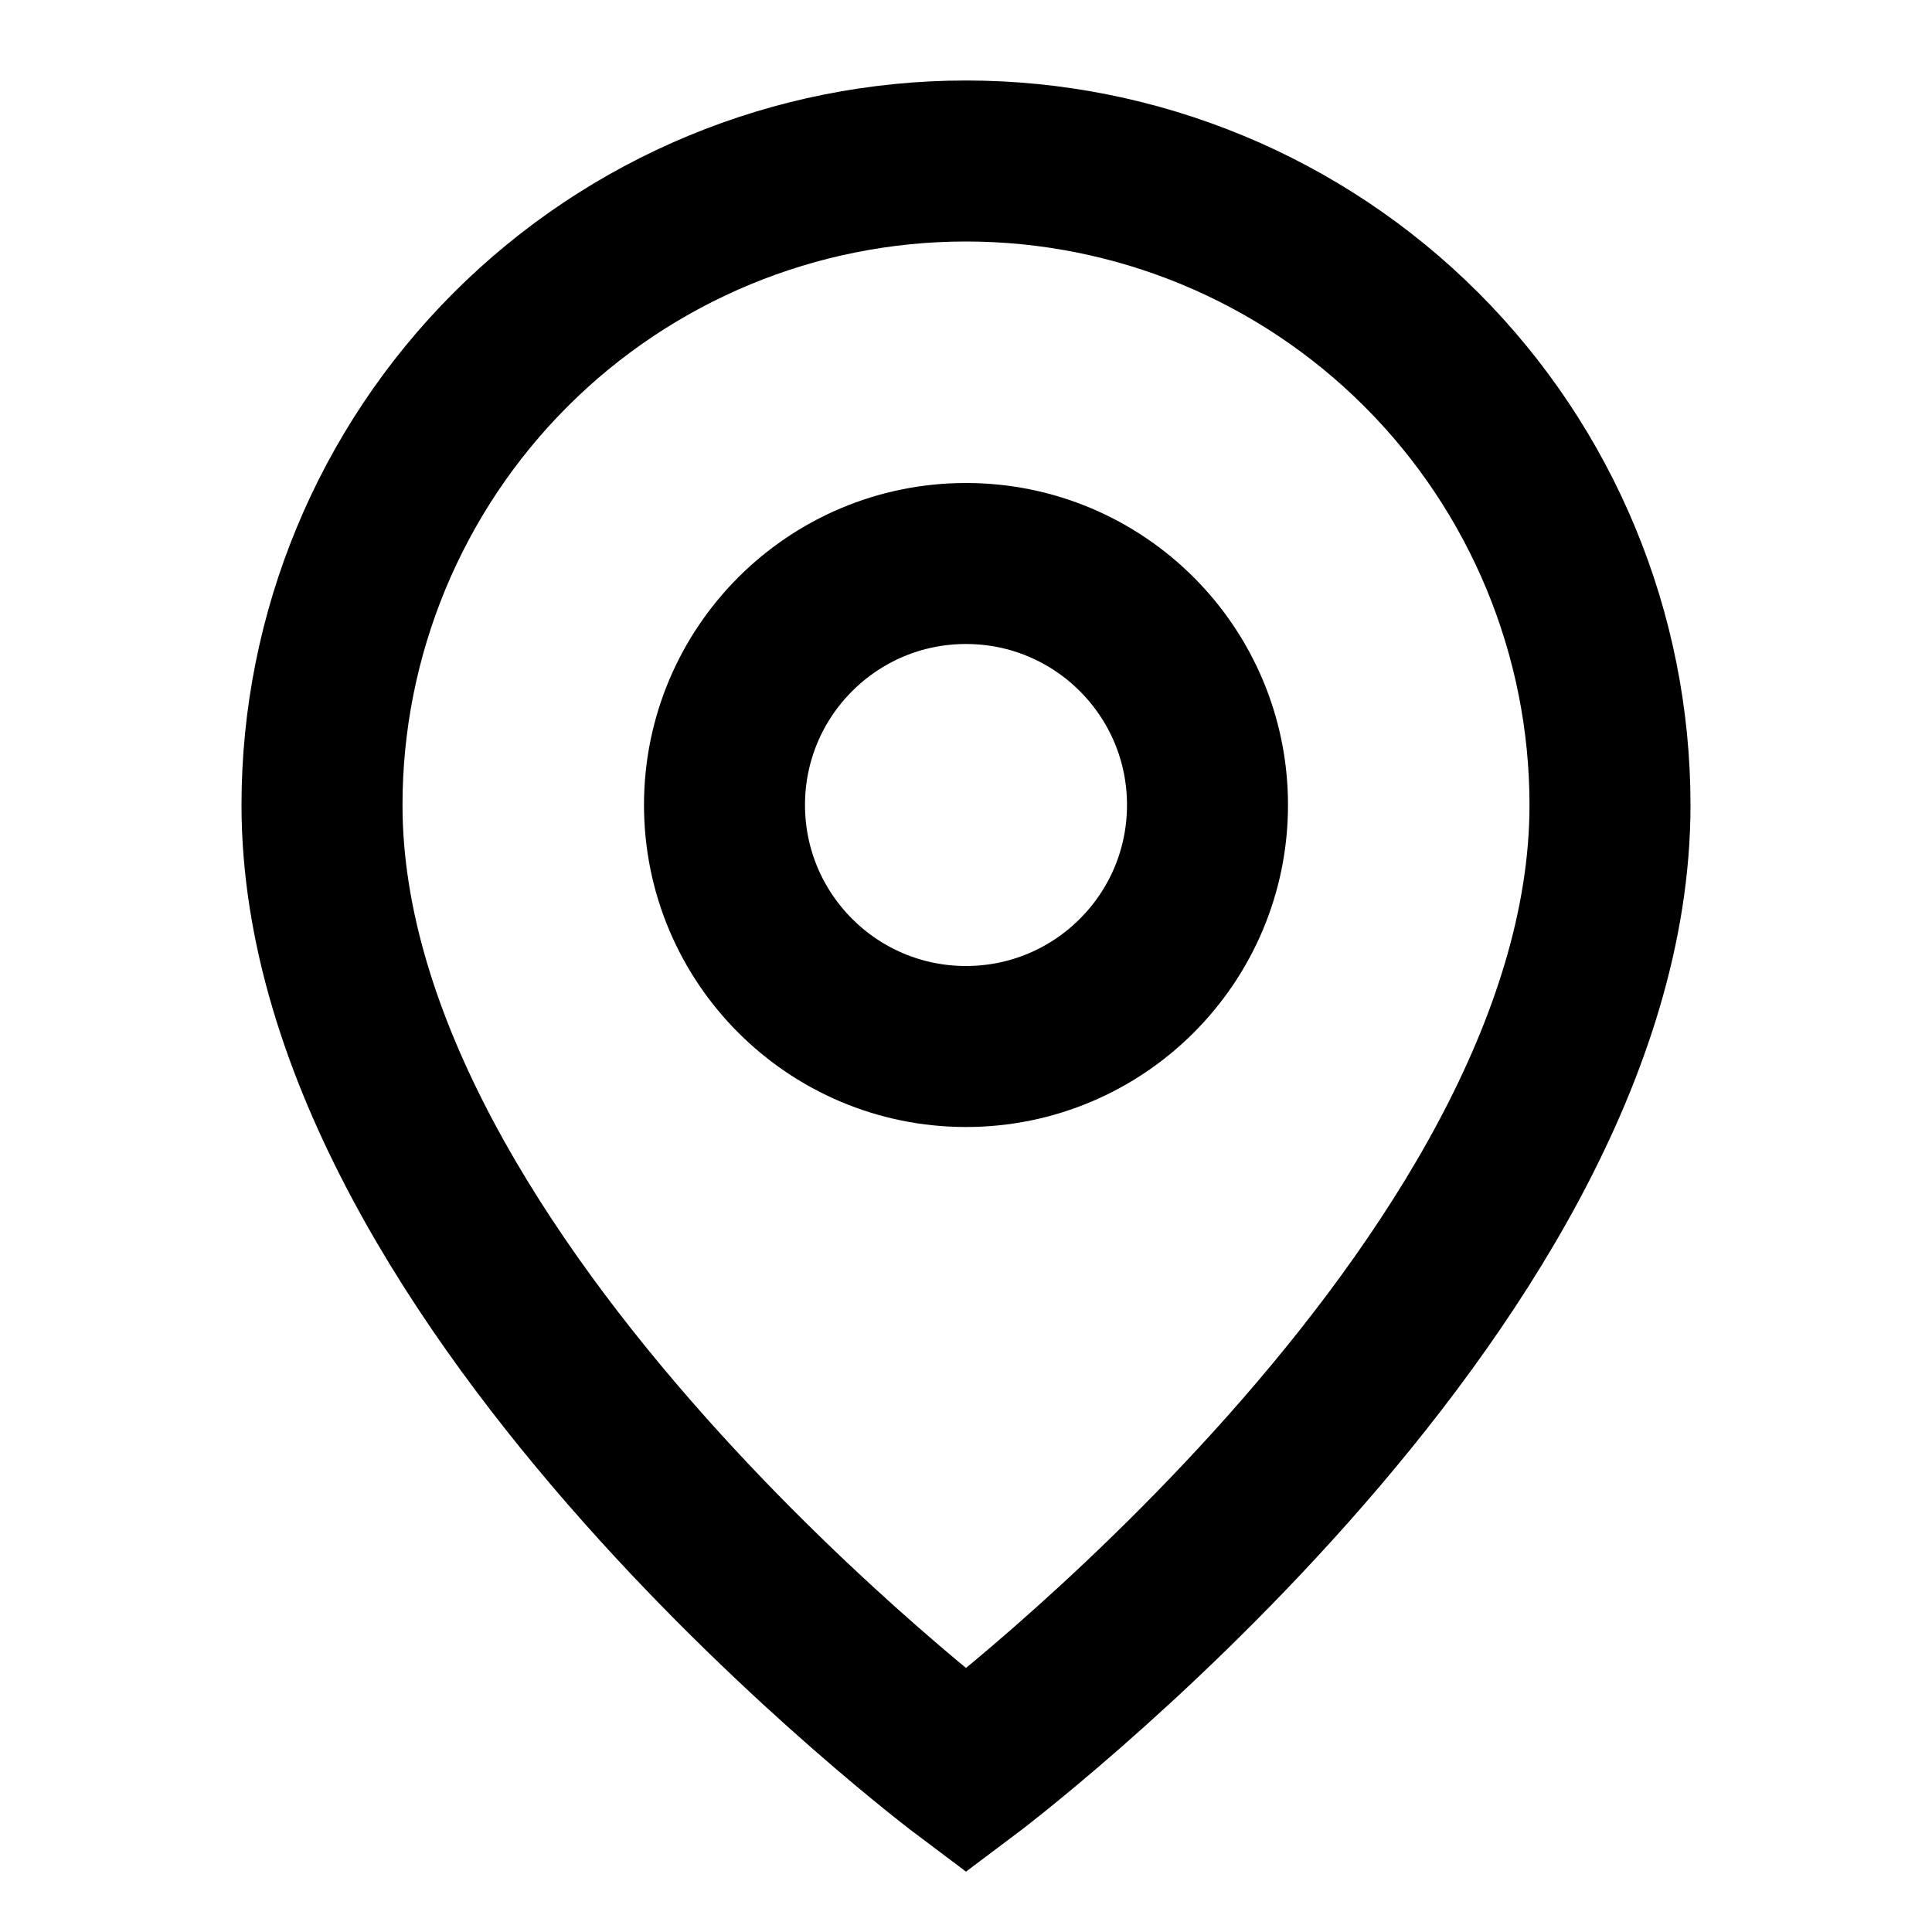
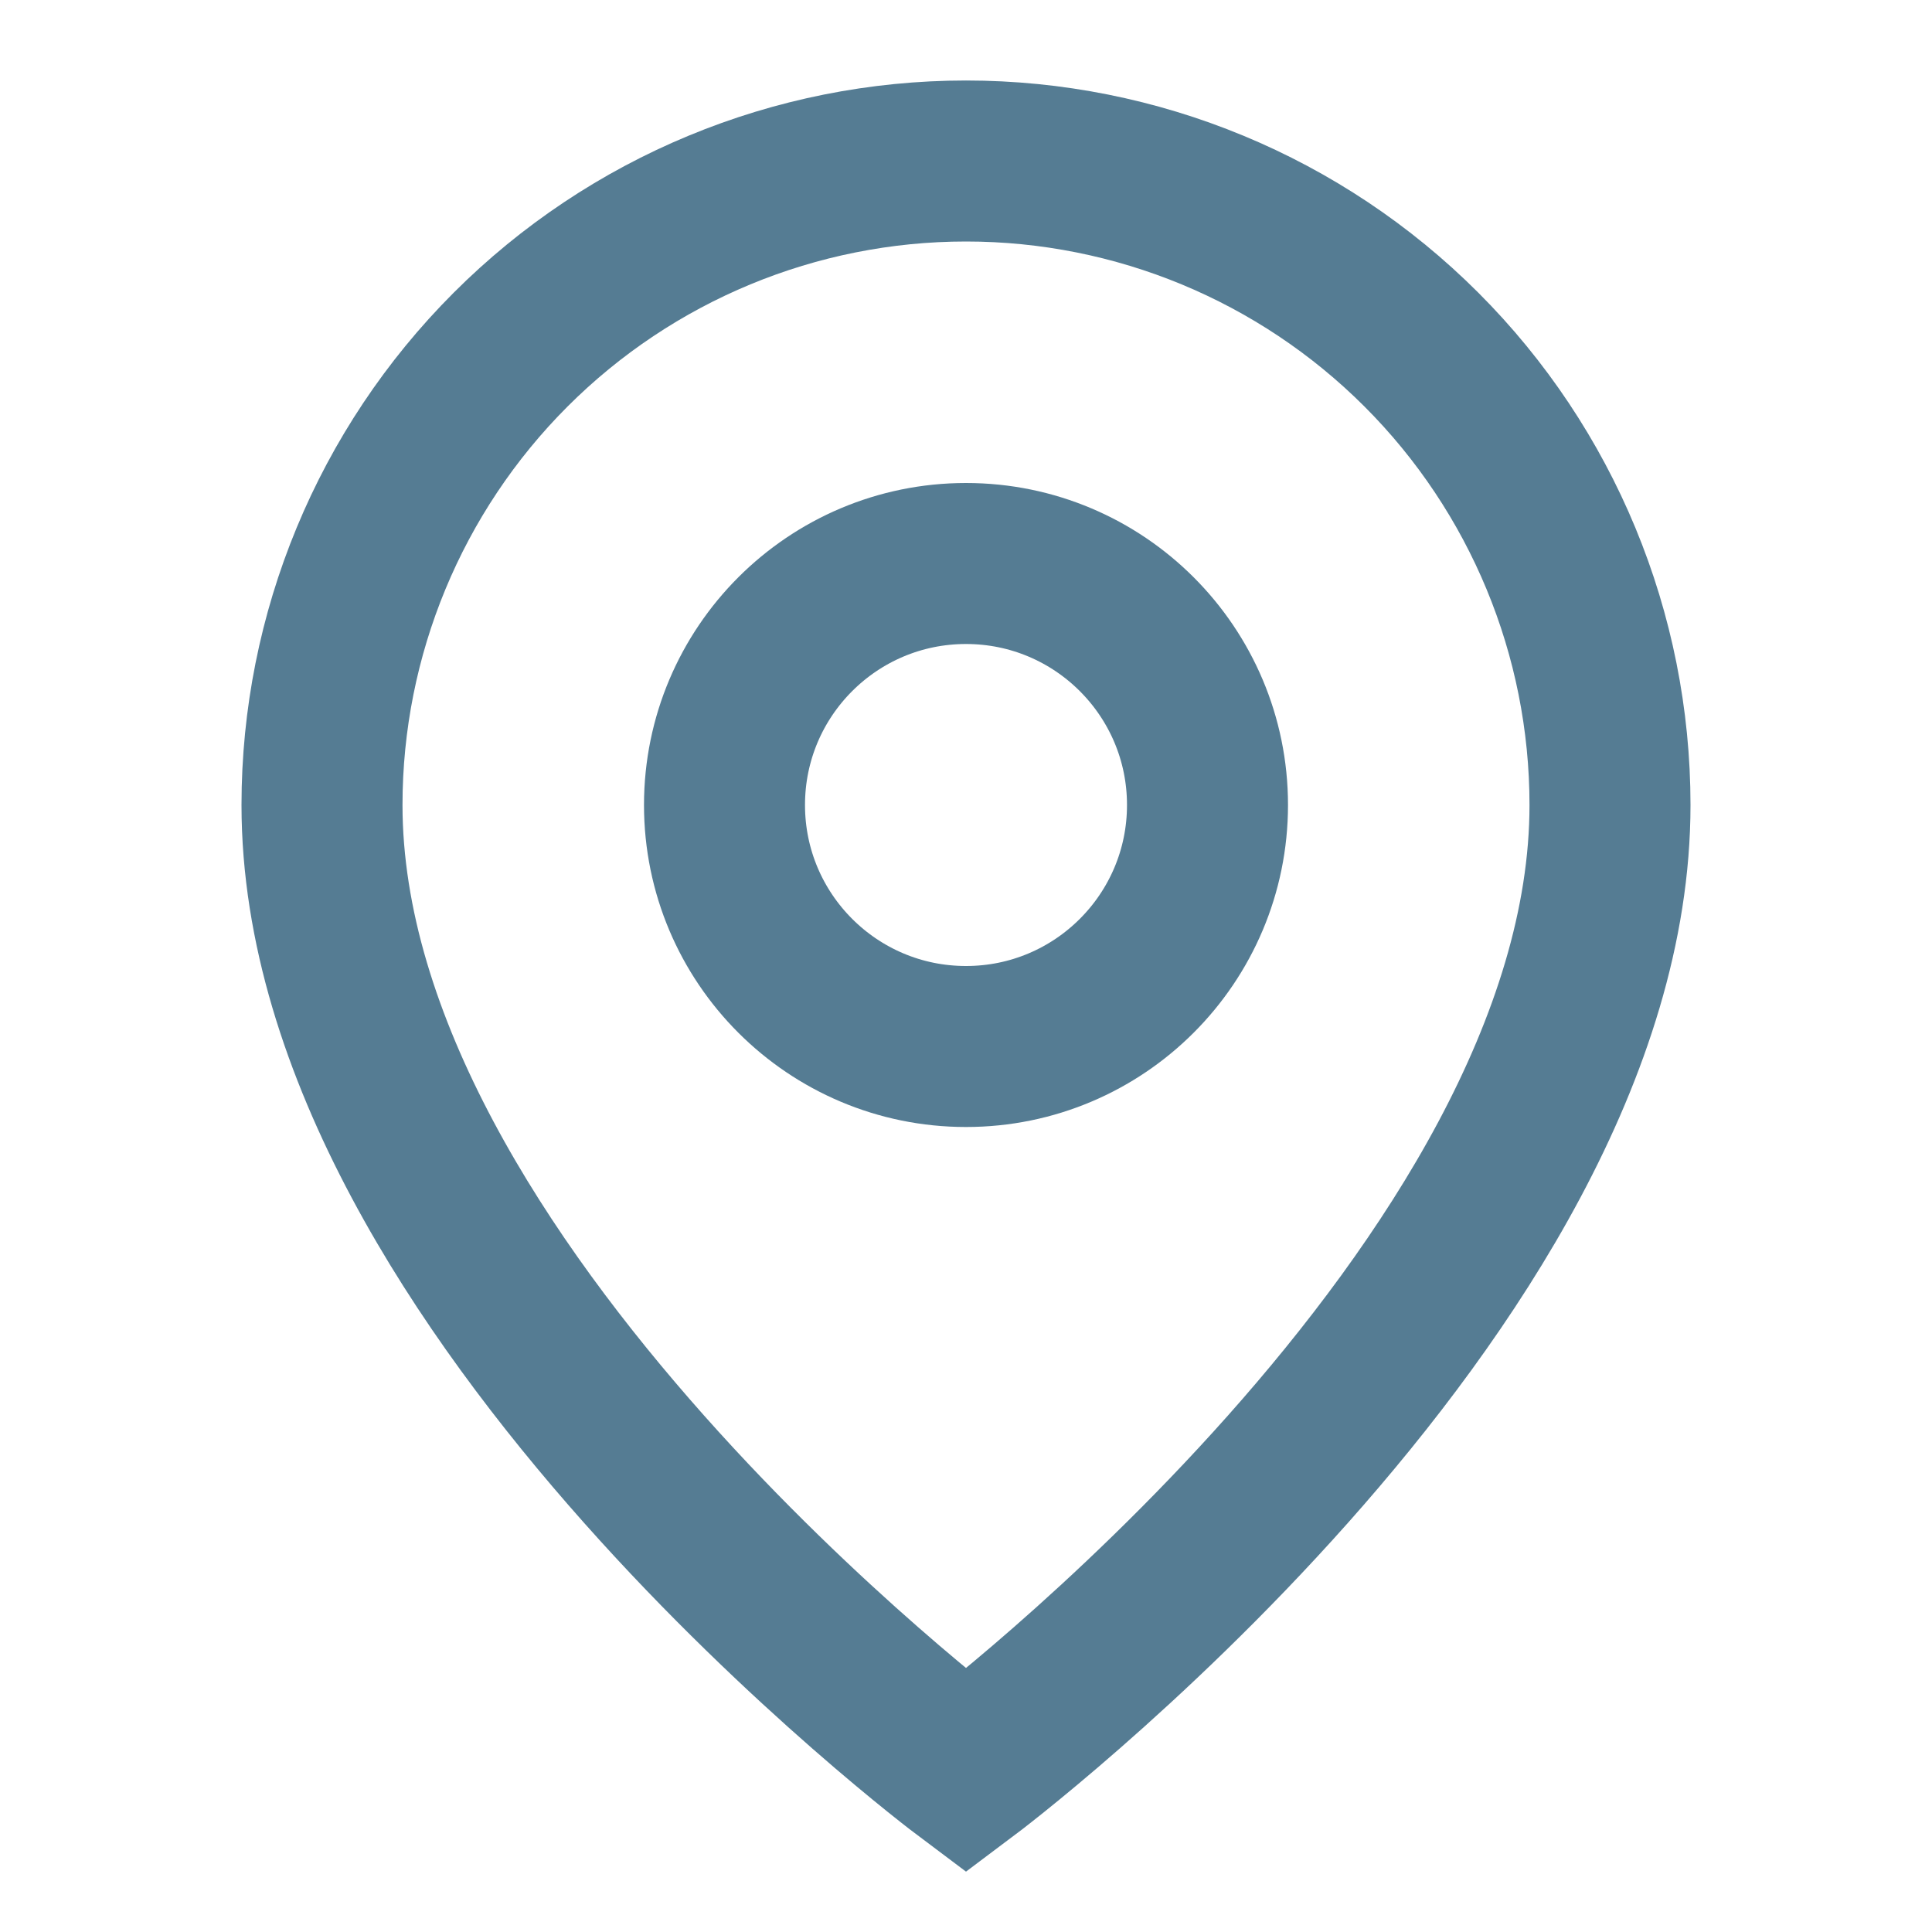
<svg xmlns="http://www.w3.org/2000/svg" width="24" height="24" viewBox="0 0 24 24" fill="none">
-   <path d="M20 10C20 16 12 22 12 22C12 22 4 16 4 10C4 7.878 4.843 5.843 6.343 4.343C7.843 2.843 9.878 2 12 2C14.122 2 16.157 2.843 17.657 4.343C19.157 5.843 20 7.878 20 10Z" stroke="black" stroke-width="2" stroke-linecap="round" />
-   <path d="M12 13C13.657 13 15 11.657 15 10C15 8.343 13.657 7 12 7C10.343 7 9 8.343 9 10C9 11.657 10.343 13 12 13Z" stroke="black" stroke-width="2" stroke-linecap="round" stroke-linejoin="round" />
+   <path d="M20 10C20 16 12 22 12 22C12 22 4 16 4 10C4 7.878 4.843 5.843 6.343 4.343C7.843 2.843 9.878 2 12 2C14.122 2 16.157 2.843 17.657 4.343C19.157 5.843 20 7.878 20 10Z" stroke="#557C93" stroke-width="2" stroke-linecap="round" />
+   <path d="M12 13C13.657 13 15 11.657 15 10C15 8.343 13.657 7 12 7C10.343 7 9 8.343 9 10C9 11.657 10.343 13 12 13Z" stroke="#557C93" stroke-width="2" stroke-linecap="round" stroke-linejoin="round" />
</svg>
